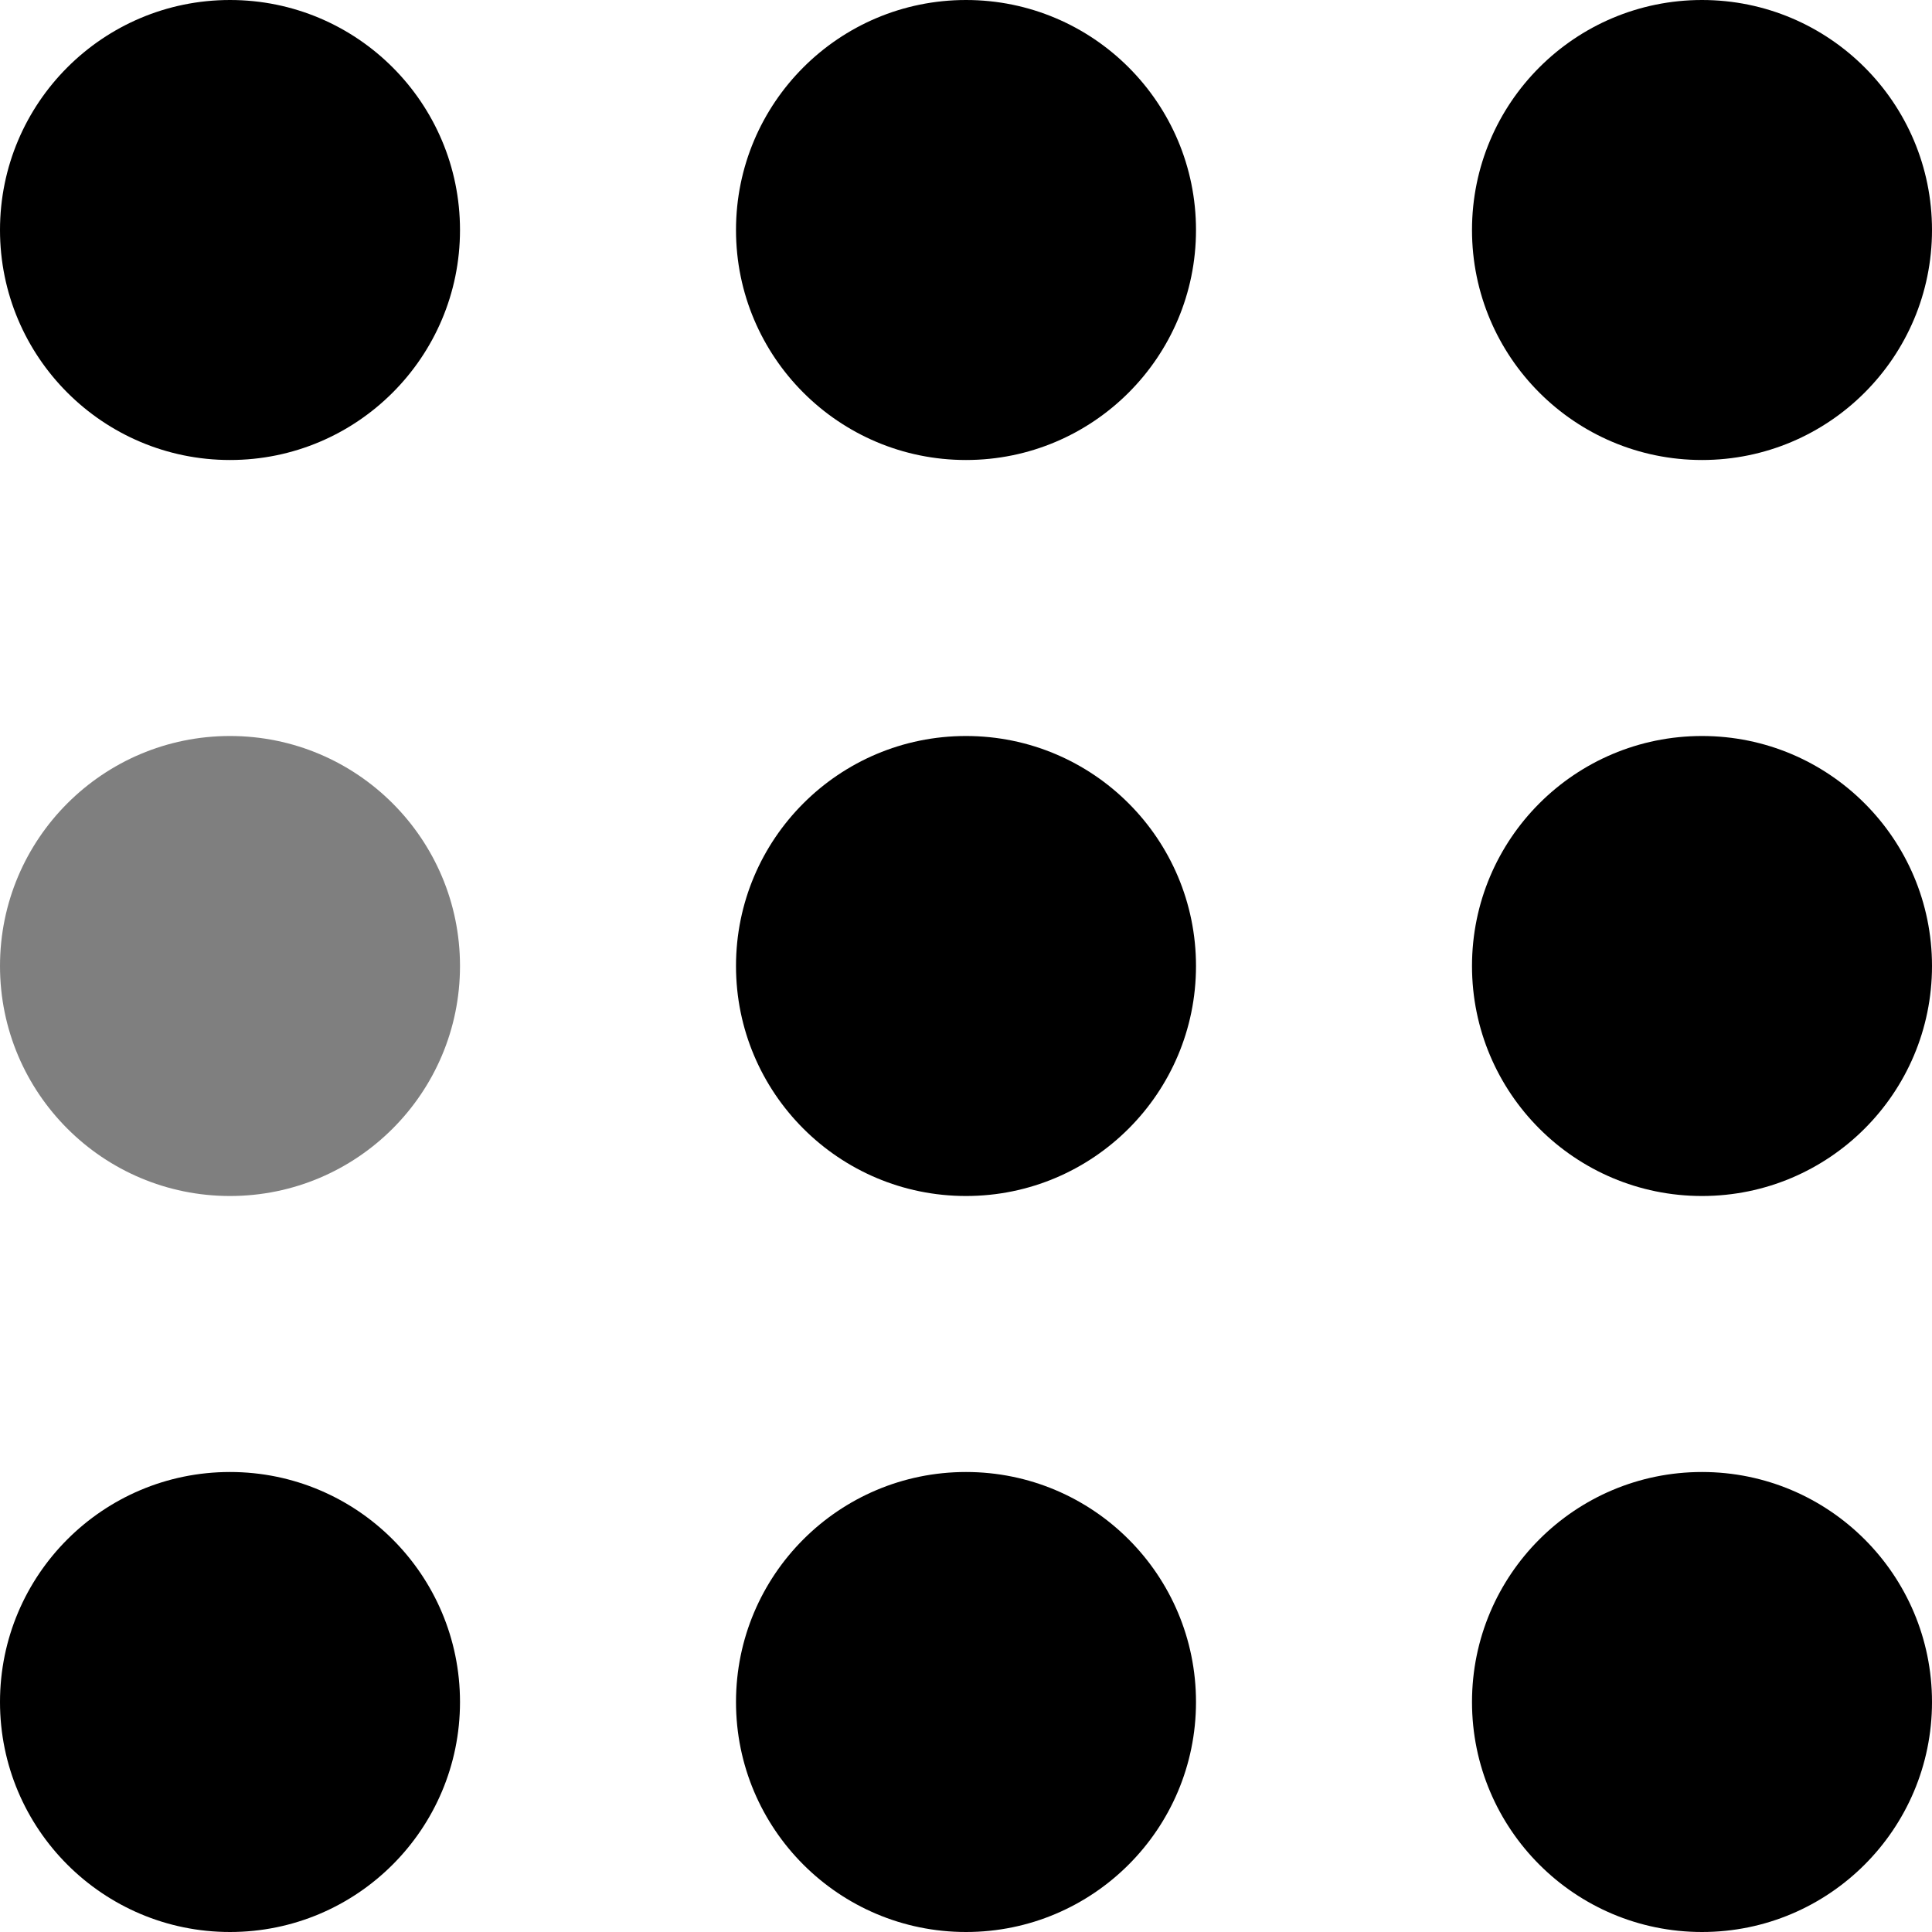
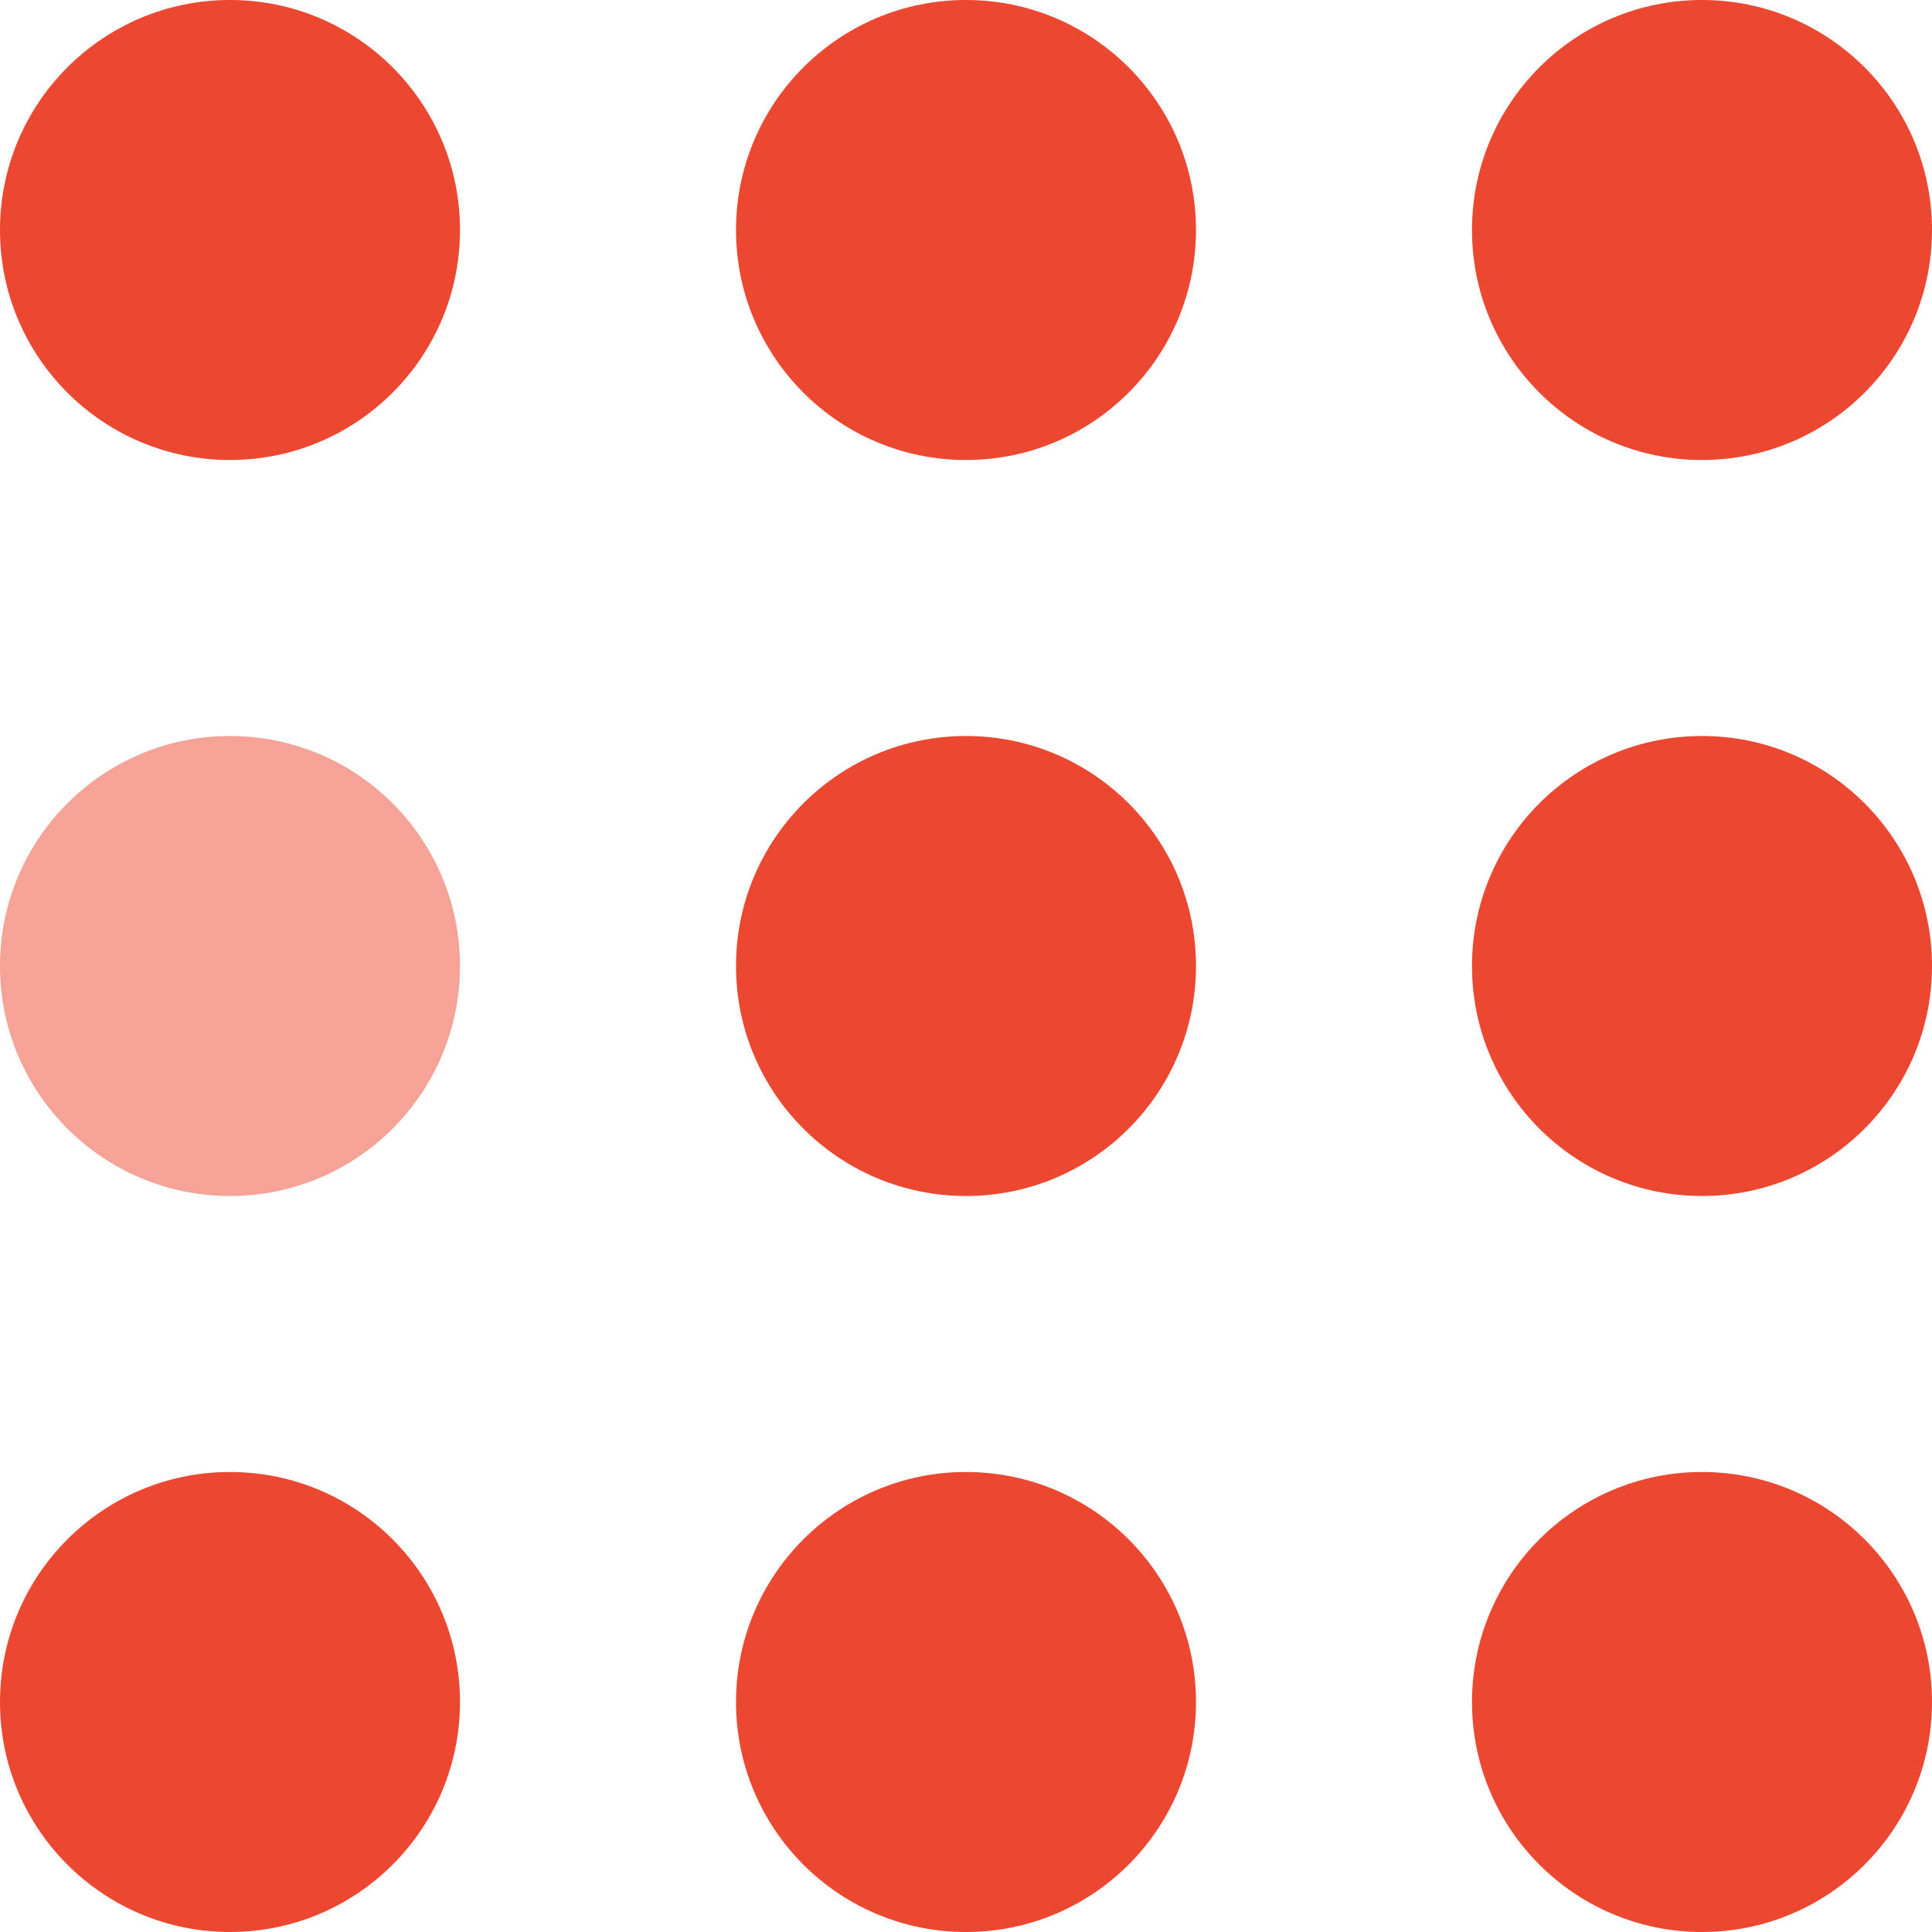
- <svg xmlns="http://www.w3.org/2000/svg" width="28" height="28" stroke="none" fill="currentColor" viewBox="0 0 105 105" preserveAspectRatio="xMidYMid meet" data-attributes-set=",xmlns:xlink,xmlns,viewBox,preserveAspectRatio">
+ <svg xmlns="http://www.w3.org/2000/svg" width="32" height="32" stroke="none" fill="#ec4730" viewBox="0 0 105 105" preserveAspectRatio="xMidYMid meet" data-attributes-set=",xmlns:xlink,xmlns,viewBox,preserveAspectRatio">
  <circle cx="12.5" cy="12.5" r="12.5">
    <animate attributeName="fill-opacity" begin="0s" dur="1s" values="1;.2;1" calcMode="linear" repeatCount="indefinite" />
  </circle>
  <circle cx="12.5" cy="52.5" r="12.5" fill-opacity=".5">
    <animate attributeName="fill-opacity" begin="100ms" dur="1s" values="1;.2;1" calcMode="linear" repeatCount="indefinite" />
  </circle>
  <circle cx="52.5" cy="12.5" r="12.5">
    <animate attributeName="fill-opacity" begin="300ms" dur="1s" values="1;.2;1" calcMode="linear" repeatCount="indefinite" />
  </circle>
  <circle cx="52.5" cy="52.5" r="12.5">
    <animate attributeName="fill-opacity" begin="600ms" dur="1s" values="1;.2;1" calcMode="linear" repeatCount="indefinite" />
  </circle>
  <circle cx="92.5" cy="12.5" r="12.5">
    <animate attributeName="fill-opacity" begin="800ms" dur="1s" values="1;.2;1" calcMode="linear" repeatCount="indefinite" />
  </circle>
  <circle cx="92.5" cy="52.5" r="12.5">
    <animate attributeName="fill-opacity" begin="400ms" dur="1s" values="1;.2;1" calcMode="linear" repeatCount="indefinite" />
  </circle>
  <circle cx="12.5" cy="92.5" r="12.5">
    <animate attributeName="fill-opacity" begin="700ms" dur="1s" values="1;.2;1" calcMode="linear" repeatCount="indefinite" />
  </circle>
  <circle cx="52.5" cy="92.5" r="12.5">
    <animate attributeName="fill-opacity" begin="500ms" dur="1s" values="1;.2;1" calcMode="linear" repeatCount="indefinite" />
  </circle>
  <circle cx="92.5" cy="92.5" r="12.5">
    <animate attributeName="fill-opacity" begin="200ms" dur="1s" values="1;.2;1" calcMode="linear" repeatCount="indefinite" />
  </circle>
</svg>
